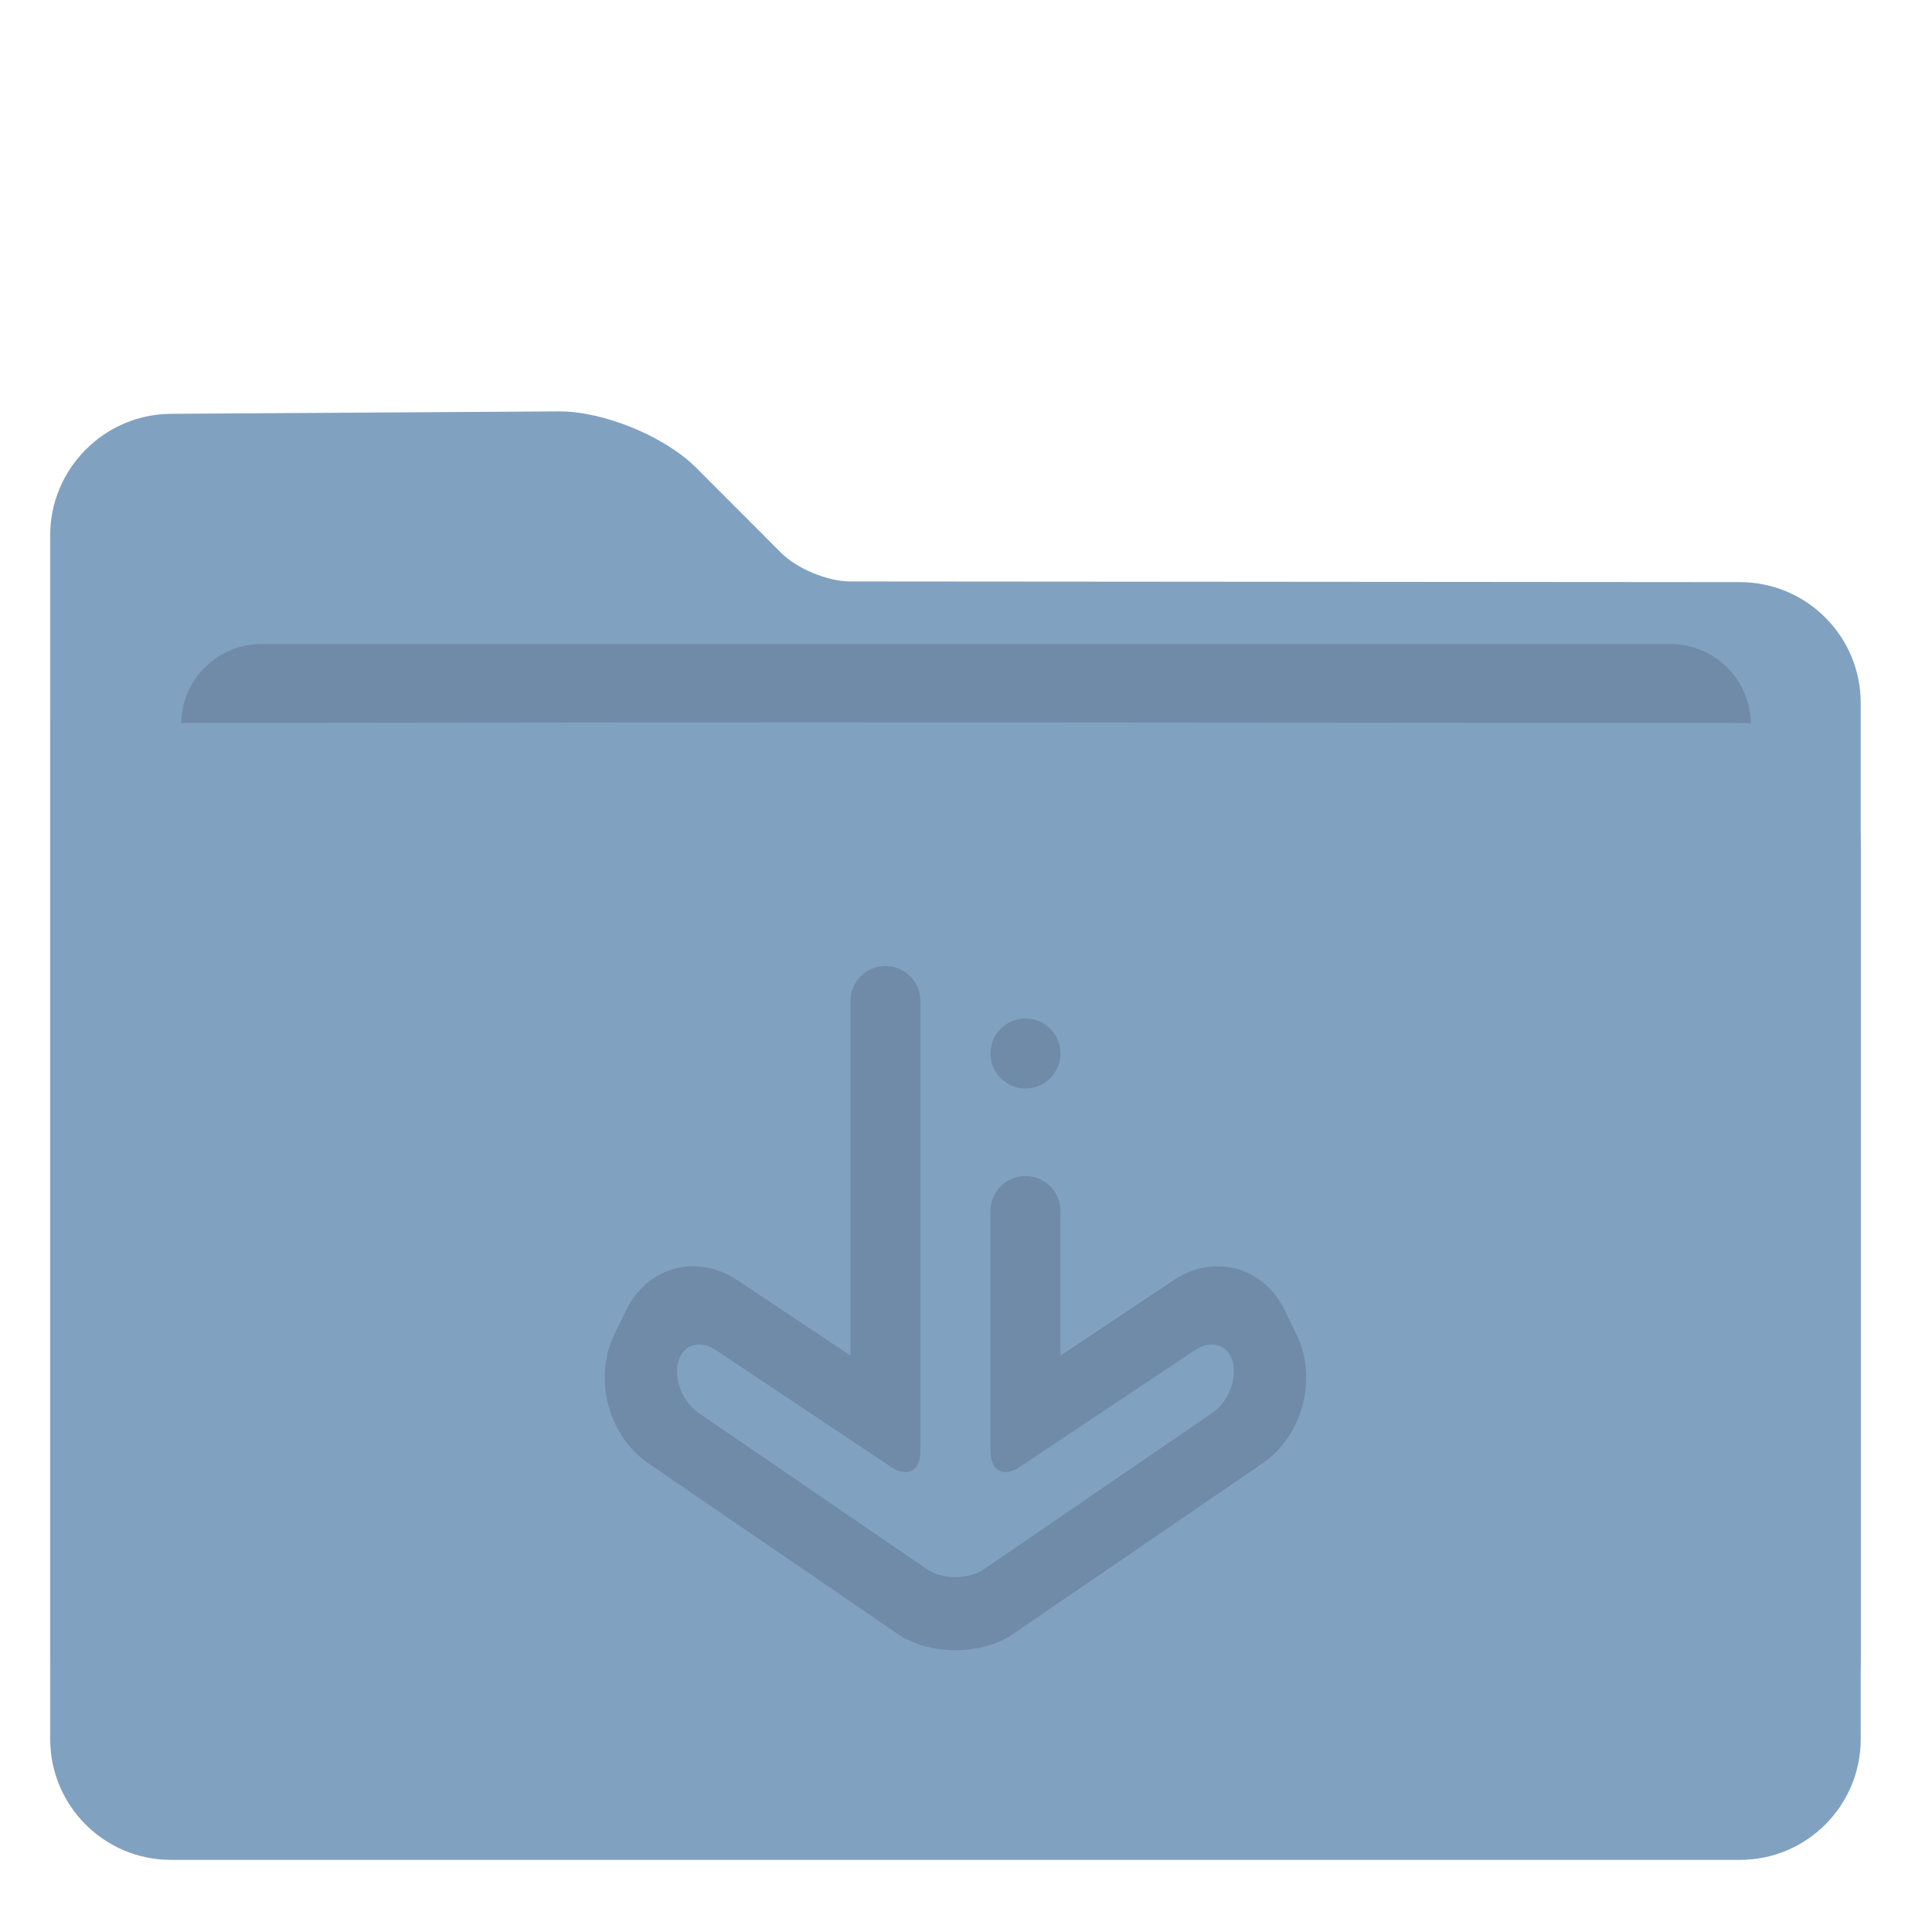
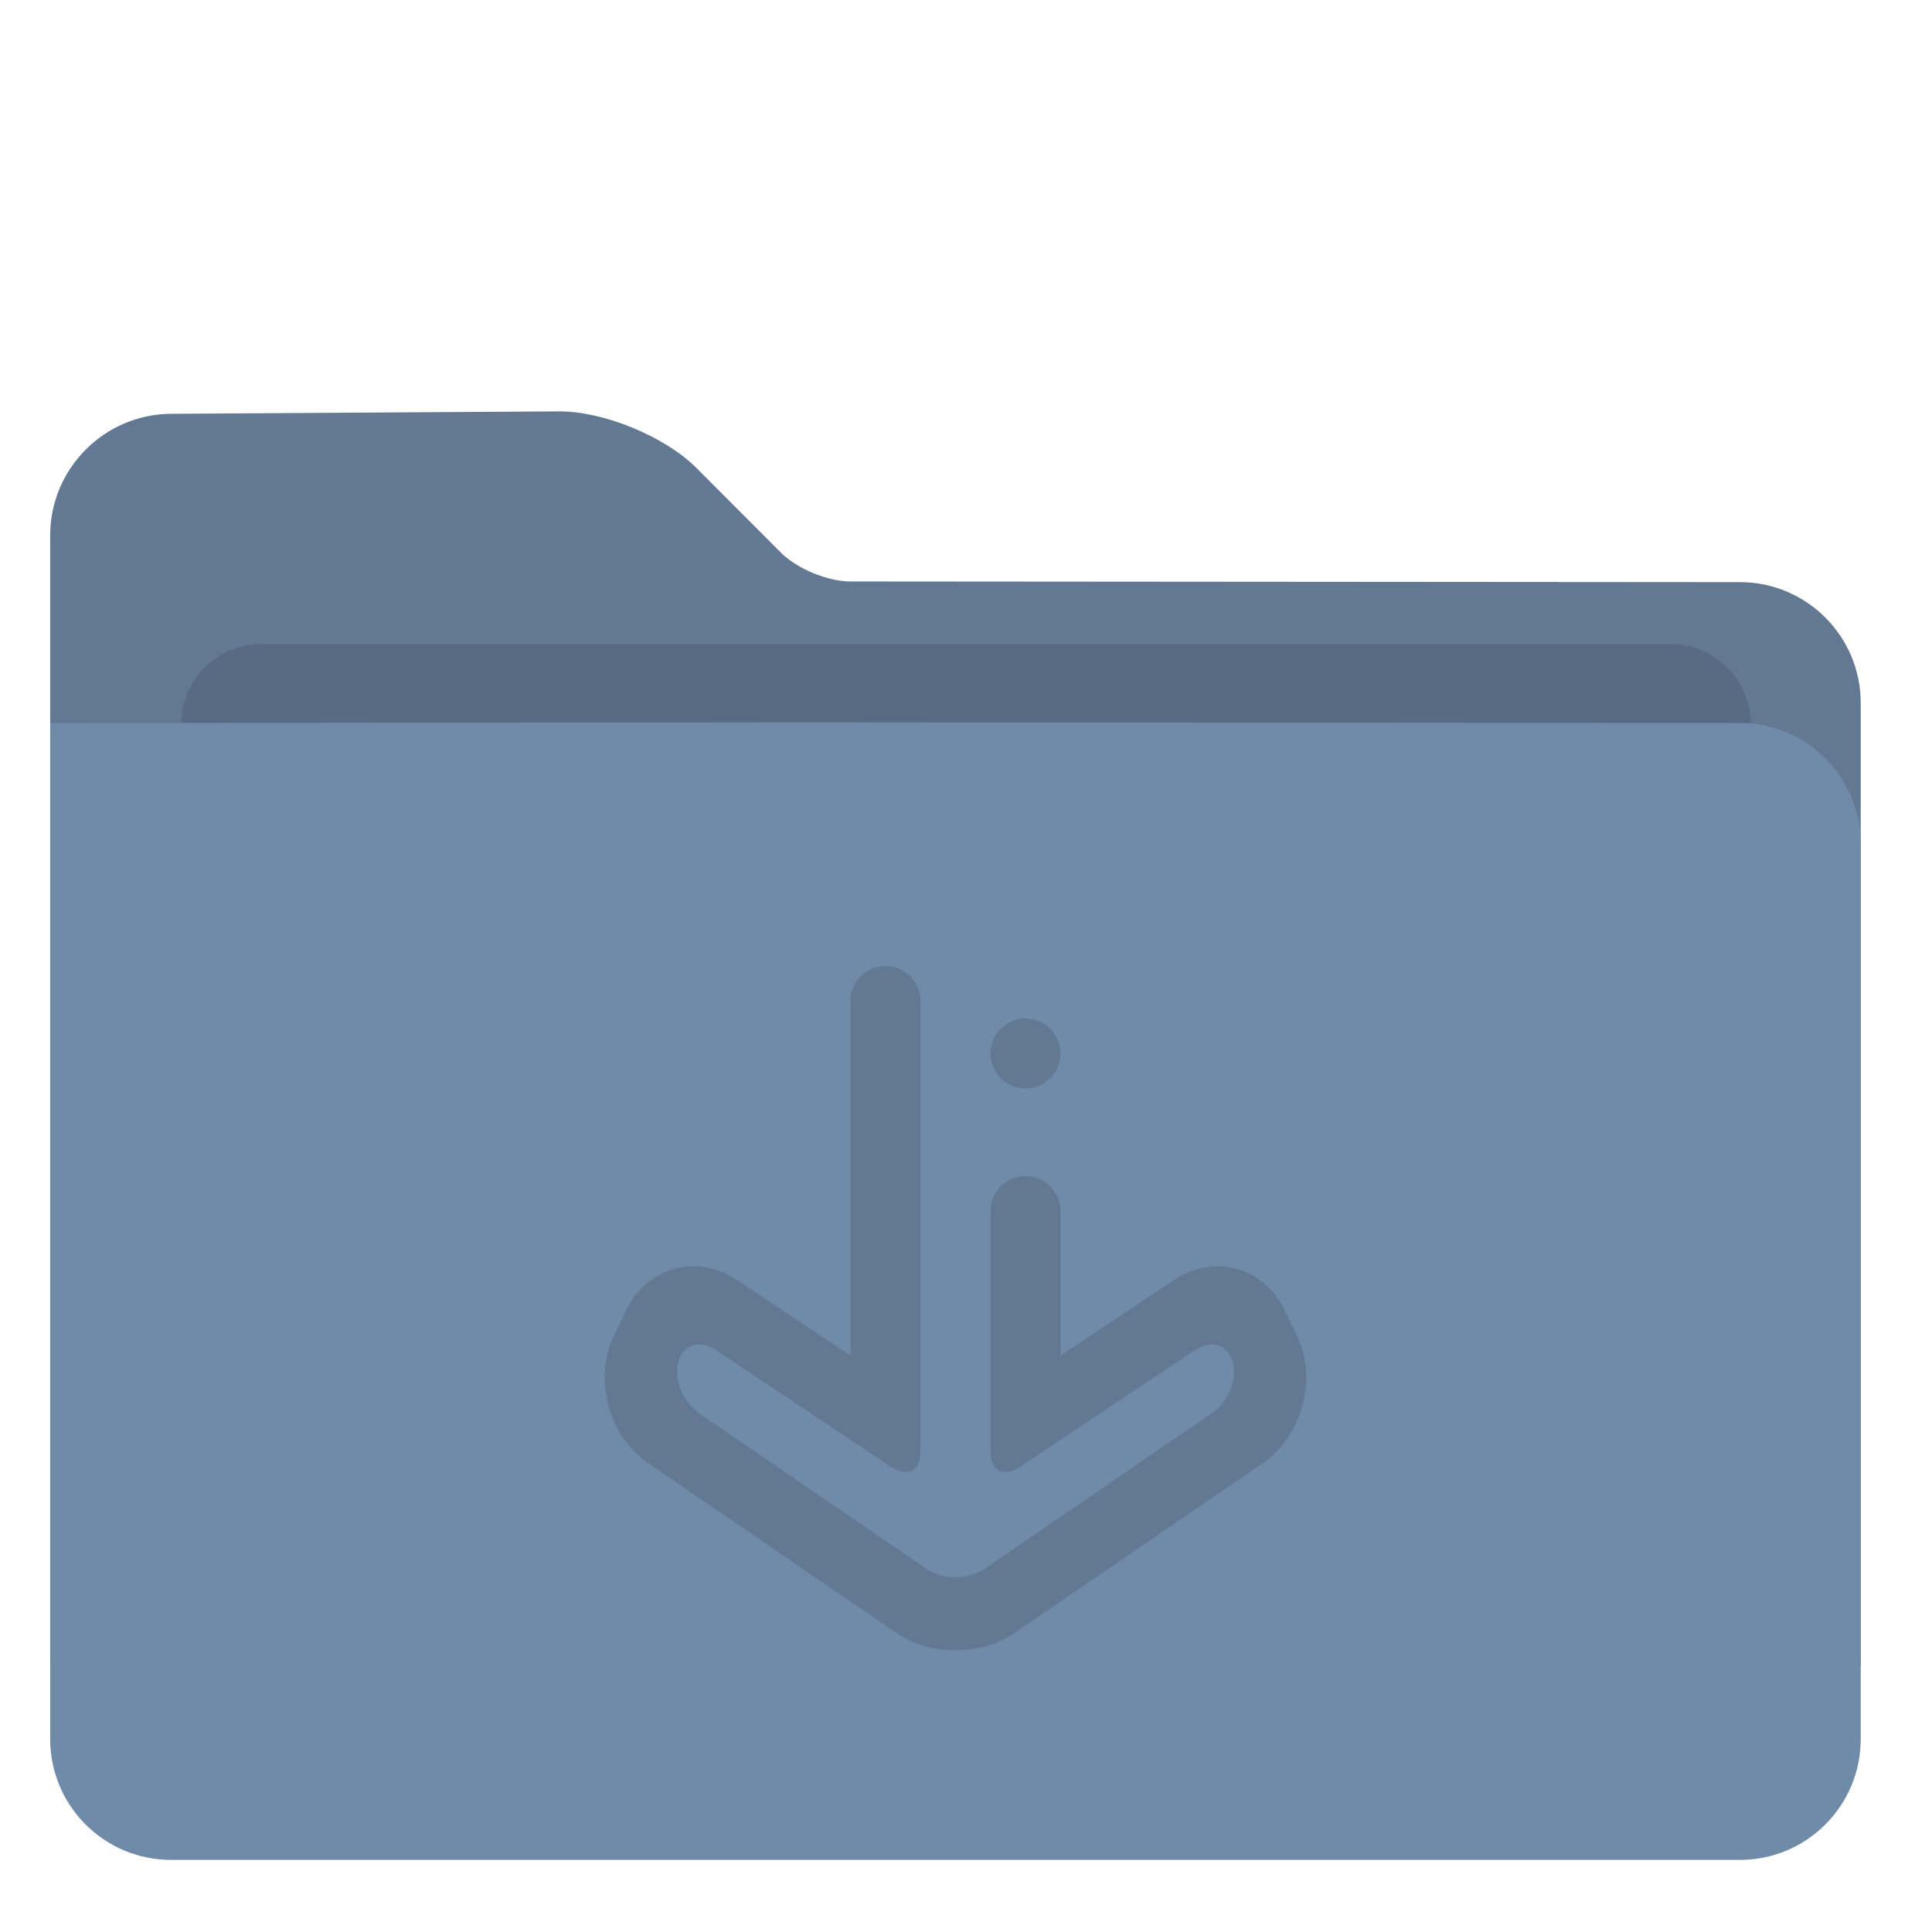
<svg xmlns="http://www.w3.org/2000/svg" style="isolation:isolate" viewBox="0 0 48 48" width="48pt" height="48pt" version="1.1" id="svg10">
  <defs id="defs14">
    <linearGradient id="linearGradient4227">
      <stop id="stop00" offset="0.0" style="stop-color:#f7aa94;stop-opacity:1.0" />
      <stop id="stop01" offset="0.5" style="stop-color:#f07cac;stop-opacity:1.0" />
      <stop id="stop02" offset="1.0" style="stop-color:#ed72c7;stop-opacity:1.0" />
    </linearGradient>
  </defs>
-   <path d=" M 1.247 13.3 L 1.247 41.208 C 1.247 42.864 2.591 44.208 4.247 44.208 L 43.229 44.208 C 44.885 44.208 46.229 42.864 46.229 41.208 L 46.229 17.465 C 46.229 15.809 44.885 14.464 43.229 14.463 L 21.116 14.446 C 20.564 14.445 19.799 14.128 19.409 13.737 L 17.299 11.623 C 16.519 10.842 14.99 10.214 13.886 10.221 L 4.247 10.281 C 2.591 10.292 1.247 11.644 1.247 13.3 Z " id="path2" style="fill:#81a1c1;fill-opacity:1;stroke:none;stroke-opacity:1" />
+   <path d=" M 1.247 13.3 L 1.247 41.208 C 1.247 42.864 2.591 44.208 4.247 44.208 L 43.229 44.208 C 44.885 44.208 46.229 42.864 46.229 41.208 L 46.229 17.465 C 46.229 15.809 44.885 14.464 43.229 14.463 L 21.116 14.446 C 20.564 14.445 19.799 14.128 19.409 13.737 L 17.299 11.623 C 16.519 10.842 14.99 10.214 13.886 10.221 L 4.247 10.281 C 2.591 10.292 1.247 11.644 1.247 13.3 Z " id="path2" style="fill:#637993;fill-opacity:1;stroke:none;stroke-opacity:1" />
  <path d=" M 6.5 16 L 41.5 16 C 42.604 16 43.5 16.896 43.5 18 L 43.5 28 C 43.5 29.104 42.604 30 41.5 30 L 6.5 30 C 5.396 30 4.5 29.104 4.5 28 L 4.5 18 C 4.5 16.896 5.396 16 6.5 16 Z " id="path4" style="fill:#2e3440;fill-opacity:1;opacity:0.2" />
-   <path d="m 1.247,17.965 v 25.243 c 0,1.656 1.344,3 3,3 h 38.982 c 1.656,0 3,-1.344 3,-3 V 20.965 c 0,-1.656 -1.344,-3.001 -3,-3.002 L 21.116,17.946 c -0.552,-0.001 -1.448,-0.001 -2,0 z" id="path6" style="fill:#81a1c1;fill-opacity:1;stroke:none;stroke-opacity:1" />
+   <path d="m 1.247,17.965 v 25.243 c 0,1.656 1.344,3 3,3 h 38.982 c 1.656,0 3,-1.344 3,-3 V 20.965 c 0,-1.656 -1.344,-3.001 -3,-3.002 L 21.116,17.946 c -0.552,-0.001 -1.448,-0.001 -2,0 z" id="path6" style="fill:#708ba7;fill-opacity:1;stroke:none;stroke-opacity:1" />
  <path d=" M 24.608 30.088 L 24.608 30.088 C 24.608 29.608 24.997 29.218 25.477 29.218 L 25.477 29.218 C 25.957 29.218 26.347 29.608 26.347 30.088 L 26.347 30.088 L 26.347 33.679 L 29.164 31.802 C 30.163 31.136 31.398 31.473 31.92 32.553 L 32.218 33.17 C 32.741 34.25 32.361 35.677 31.37 36.355 L 25.174 40.594 C 24.381 41.135 23.095 41.135 22.302 40.594 L 16.106 36.355 C 15.115 35.677 14.735 34.25 15.258 33.17 L 15.556 32.553 C 16.078 31.473 17.313 31.136 18.312 31.802 L 21.129 33.679 L 21.129 24.87 L 21.129 24.87 C 21.129 24.39 21.519 24 21.999 24 L 21.999 24 C 22.479 24 22.868 24.39 22.868 24.87 L 22.868 24.87 L 22.868 36.062 C 22.868 36.542 22.544 36.715 22.145 36.449 L 17.783 33.54 C 17.383 33.274 16.966 33.406 16.85 33.836 L 16.85 33.836 C 16.735 34.265 16.963 34.834 17.359 35.105 L 23.02 38.98 C 23.416 39.251 24.06 39.251 24.456 38.98 L 30.117 35.105 C 30.513 34.834 30.741 34.265 30.626 33.836 L 30.626 33.836 C 30.51 33.406 30.093 33.274 29.693 33.54 L 25.331 36.449 C 24.932 36.715 24.608 36.542 24.608 36.062 L 24.608 30.088 Z  M 24.608 26.174 C 24.608 25.694 24.997 25.304 25.477 25.304 C 25.957 25.304 26.347 25.694 26.347 26.174 C 26.347 26.654 25.957 27.044 25.477 27.044 C 24.997 27.044 24.608 26.654 24.608 26.174 Z " fill-rule="evenodd" id="path8" style="fill:#2e3440;fill-opacity:1;stroke:none;stroke-width:0.4;stroke-miterlimit:4;stroke-dasharray:none;opacity:0.2" />
</svg>
